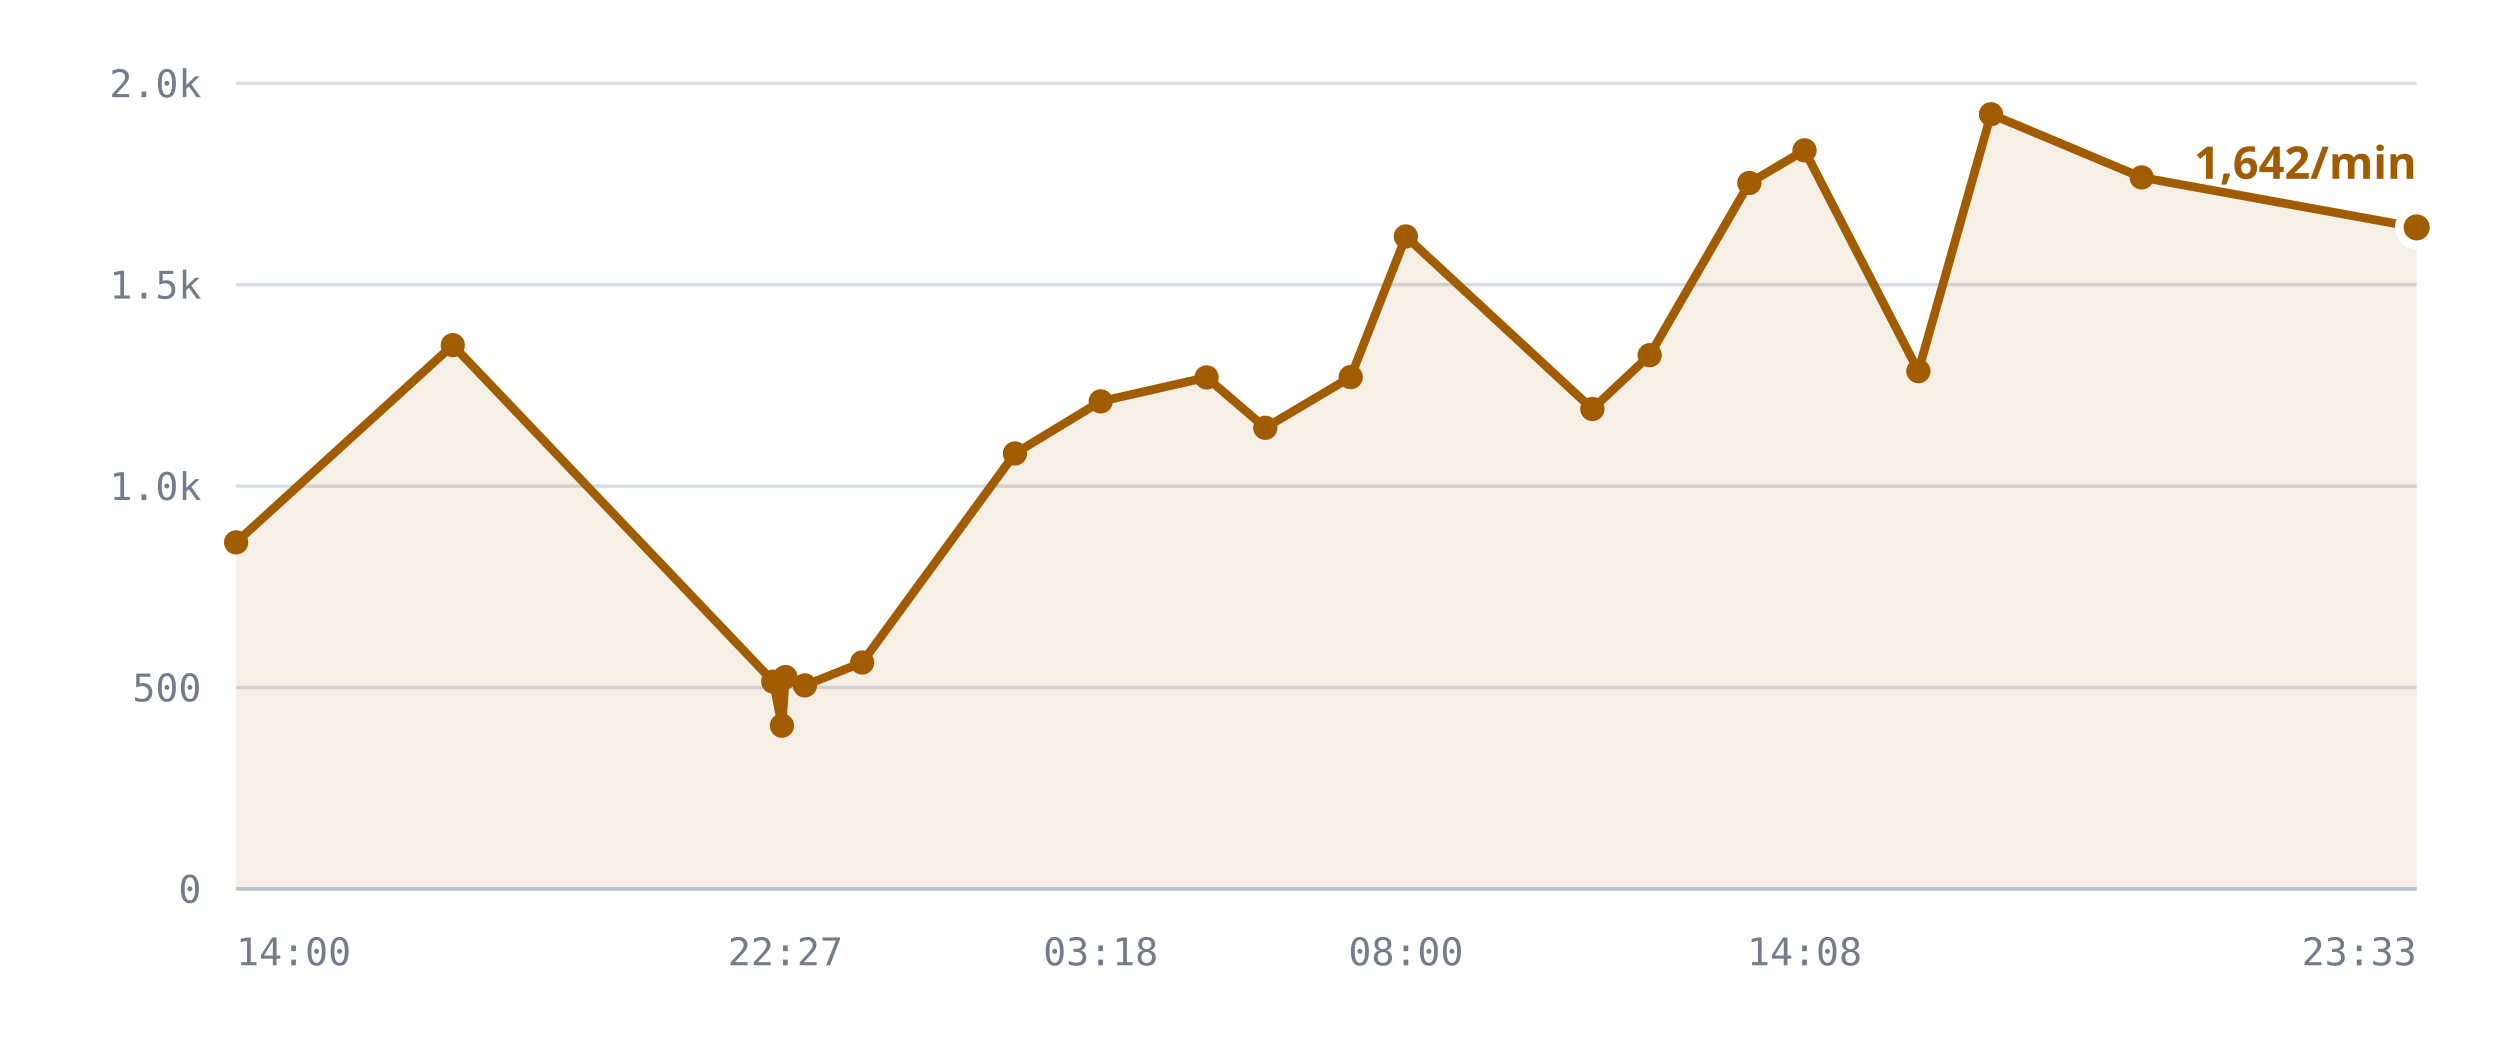
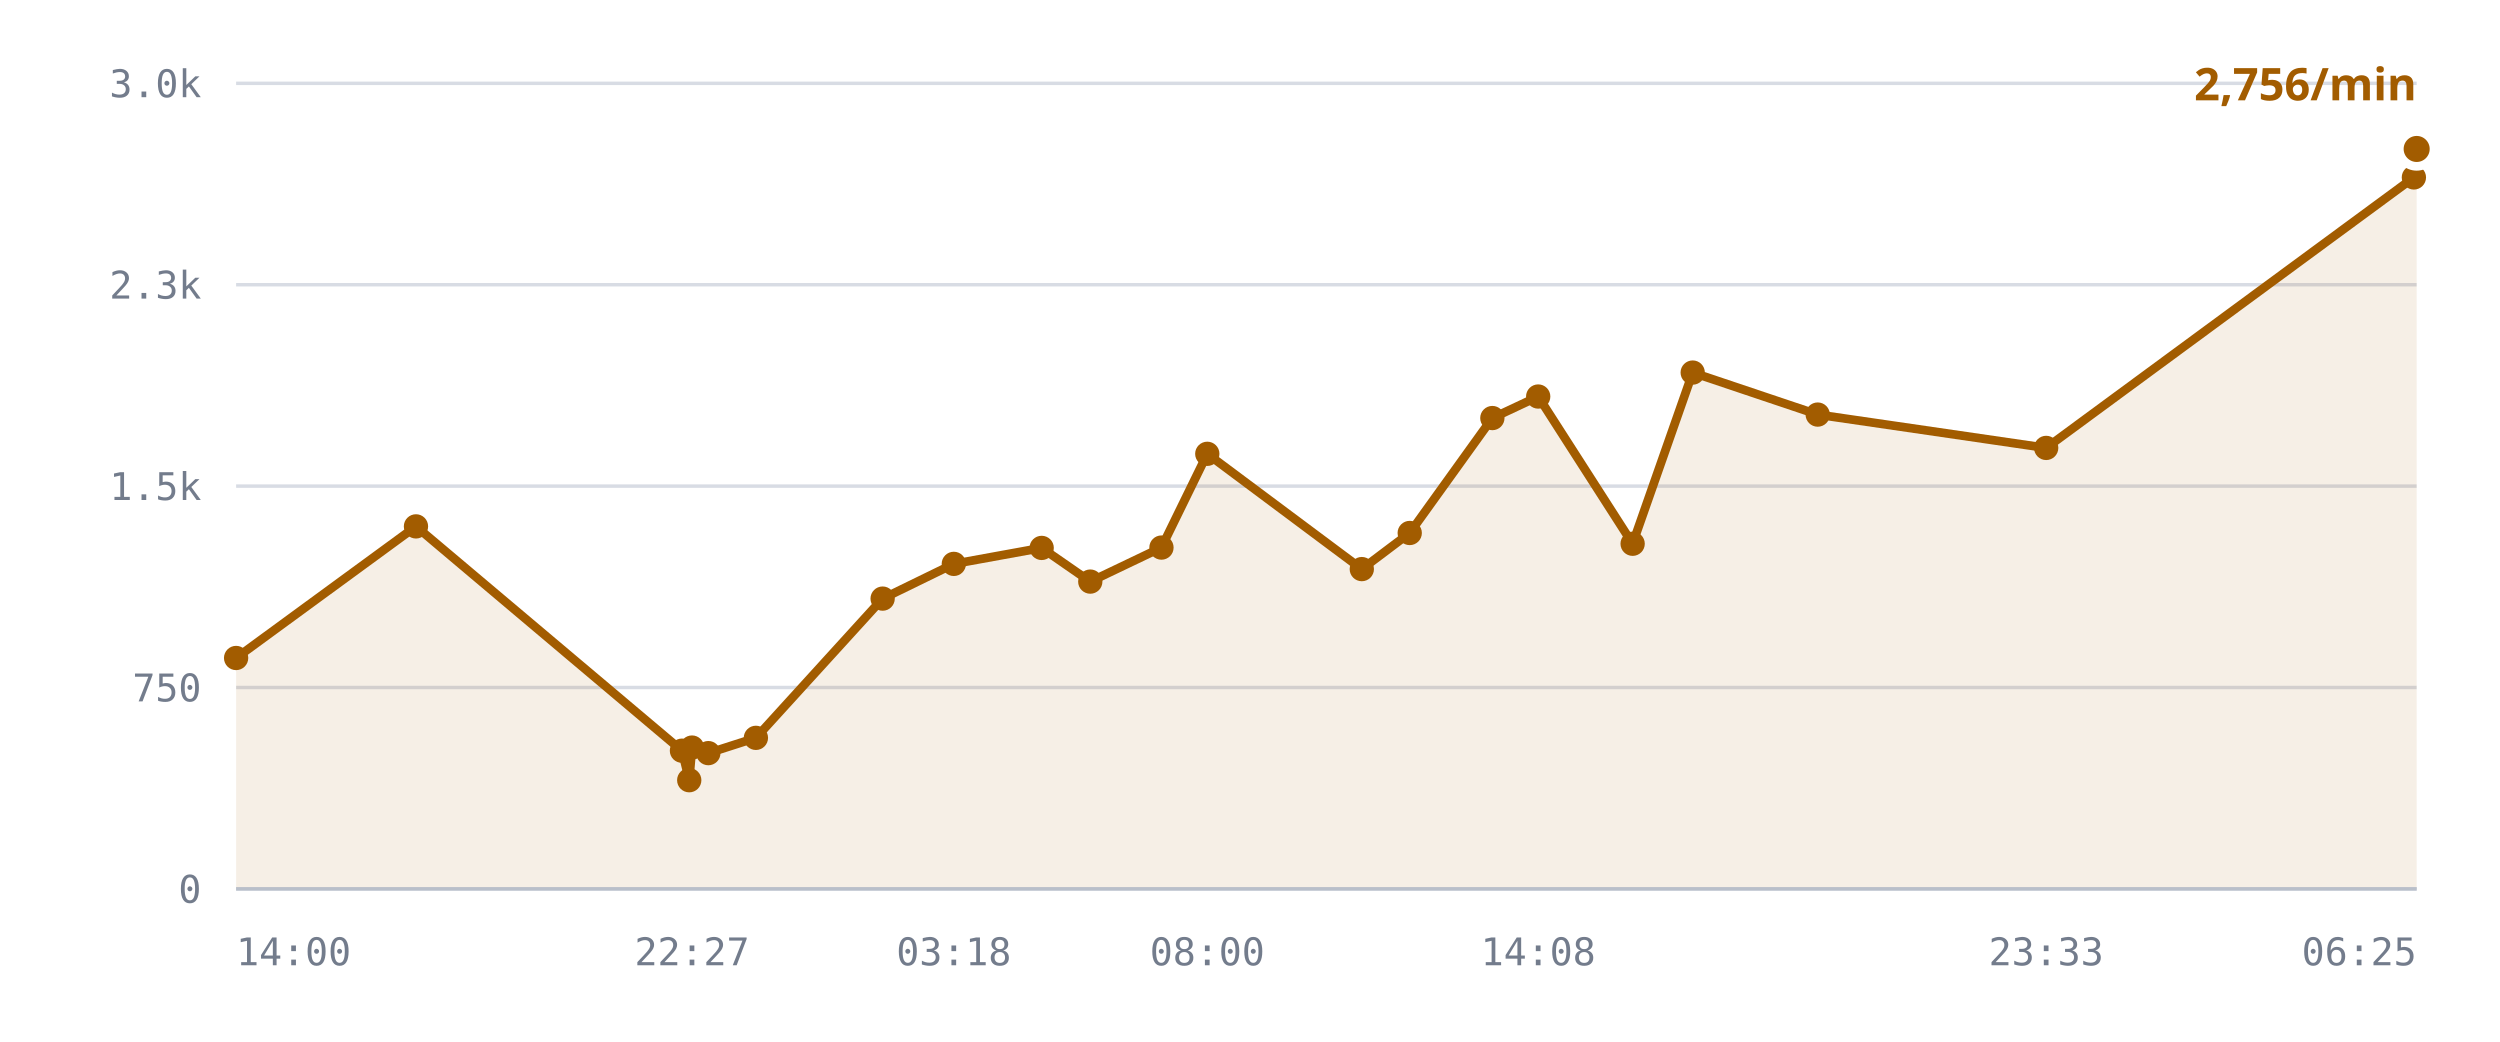
<svg xmlns="http://www.w3.org/2000/svg" viewBox="0 0 720 300" role="img" aria-label="/r/lobby messages per minute">
  <style>
    .grid      { stroke: var(--chart-grid, #d8dce4); stroke-width: 1; }
    .cap       { stroke: var(--chart-cap, #9a2b22); stroke-width: 1.5; stroke-dasharray: 5 4; }
    .cap-label { fill: var(--chart-cap, #9a2b22); font: 600 11px Archivo, system-ui, sans-serif; letter-spacing: .04em; }
    .tick      { fill: var(--chart-muted, #737c8c); font: 500 11px "IBM Plex Mono", ui-monospace, monospace; }
    .tick-y    { text-anchor: end; }
    .tick-x    { text-anchor: middle; }
    .series    { fill: none; stroke: var(--chart-line, #a25c00); stroke-width: 2.5; stroke-linejoin: round; stroke-linecap: round; }
    .fill      { fill: var(--chart-fill, rgba(162,92,0,.10)); stroke: none; }
    .dot       { fill: var(--chart-line, #a25c00); }
    .dot-last  { stroke: var(--chart-bg, #fff); stroke-width: 2.5; }
    .end-label { fill: var(--chart-line, #a25c00); font: 700 13px Archivo, system-ui, sans-serif; }
    .axis      { stroke: var(--chart-axis, #b9bfca); stroke-width: 1; }
  </style>
  <line x1="68" y1="256.0" x2="696" y2="256.0" class="grid" />
  <text x="58" y="260.0" class="tick tick-y">0</text>
  <line x1="68" y1="198.0" x2="696" y2="198.0" class="grid" />
-   <text x="58" y="202.0" class="tick tick-y">500</text>
+   <text x="58" y="202.0" class="tick tick-y">750</text>
  <line x1="68" y1="140.0" x2="696" y2="140.0" class="grid" />
-   <text x="58" y="144.0" class="tick tick-y">1.0k</text>
+   <text x="58" y="144.0" class="tick tick-y">1.5k</text>
  <line x1="68" y1="82.0" x2="696" y2="82.0" class="grid" />
-   <text x="58" y="86.0" class="tick tick-y">1.5k</text>
+   <text x="58" y="86.0" class="tick tick-y">2.3k</text>
  <line x1="68" y1="24.0" x2="696" y2="24.0" class="grid" />
-   <text x="58" y="28.0" class="tick tick-y">2.0k</text>
-   <path d="M68.0,156.2 L130.4,99.4 L222.7,196.3 L225.2,209.0 L226.2,195.0 L231.8,197.4 L248.3,190.8 L292.3,130.6 L317.0,115.6 L347.5,108.7 L364.4,123.2 L389.0,108.6 L404.9,68.1 L458.6,117.8 L475.1,102.3 L503.8,52.7 L519.7,43.3 L552.5,106.9 L573.4,32.9 L616.8,51.1 L696.0,65.5 L696.0,256.0 L68.0,256.0 Z" class="fill" />
-   <path d="M68.0,156.2 L130.4,99.4 L222.7,196.3 L225.2,209.0 L226.2,195.0 L231.8,197.4 L248.3,190.8 L292.3,130.6 L317.0,115.6 L347.5,108.7 L364.4,123.2 L389.0,108.6 L404.9,68.1 L458.6,117.8 L475.1,102.3 L503.8,52.7 L519.7,43.3 L552.5,106.9 L573.4,32.9 L616.8,51.1 L696.0,65.5" class="series" />
-   <circle cx="68.0" cy="156.2" r="3.5" class="dot" />
-   <circle cx="130.4" cy="99.4" r="3.5" class="dot" />
-   <circle cx="222.7" cy="196.3" r="3.5" class="dot" />
-   <circle cx="225.2" cy="209.0" r="3.5" class="dot" />
-   <circle cx="226.2" cy="195.0" r="3.5" class="dot" />
-   <circle cx="231.8" cy="197.4" r="3.5" class="dot" />
-   <circle cx="248.3" cy="190.8" r="3.5" class="dot" />
-   <circle cx="292.3" cy="130.6" r="3.5" class="dot" />
-   <circle cx="317.0" cy="115.6" r="3.5" class="dot" />
-   <circle cx="347.5" cy="108.7" r="3.5" class="dot" />
-   <circle cx="364.4" cy="123.2" r="3.5" class="dot" />
-   <circle cx="389.0" cy="108.6" r="3.5" class="dot" />
-   <circle cx="404.9" cy="68.1" r="3.5" class="dot" />
-   <circle cx="458.6" cy="117.8" r="3.5" class="dot" />
-   <circle cx="475.1" cy="102.3" r="3.5" class="dot" />
-   <circle cx="503.8" cy="52.7" r="3.5" class="dot" />
-   <circle cx="519.7" cy="43.3" r="3.5" class="dot" />
-   <circle cx="552.5" cy="106.9" r="3.5" class="dot" />
-   <circle cx="573.4" cy="32.9" r="3.5" class="dot" />
-   <circle cx="616.8" cy="51.1" r="3.5" class="dot" />
-   <circle cx="696.0" cy="65.5" r="5" class="dot dot-last" />
-   <text x="696.0" y="51.5" class="end-label" text-anchor="end">1,642/min</text>
+   <text x="58" y="28.0" class="tick tick-y">3.0k</text>
+   <path d="M68.0,189.5 L119.8,151.6 L196.4,216.2 L198.5,224.7 L199.3,215.3 L204.0,216.9 L217.7,212.5 L254.2,172.4 L274.7,162.4 L300.0,157.8 L314.0,167.5 L334.5,157.7 L347.7,130.7 L392.2,163.9 L406.0,153.5 L429.8,120.4 L443.0,114.2 L470.2,156.6 L487.5,107.3 L523.5,119.4 L589.3,129.0 L695.2,51.1 L696.0,42.9 L696.0,256.0 L68.0,256.0 Z" class="fill" />
+   <path d="M68.0,189.5 L119.8,151.6 L196.4,216.2 L198.5,224.7 L199.3,215.3 L204.0,216.9 L217.7,212.5 L254.2,172.4 L274.7,162.4 L300.0,157.8 L314.0,167.5 L334.5,157.7 L347.7,130.7 L392.2,163.9 L406.0,153.5 L429.8,120.4 L443.0,114.2 L470.2,156.6 L487.5,107.3 L523.5,119.4 L589.3,129.0 L695.2,51.1 L696.0,42.9" class="series" />
+   <circle cx="68.0" cy="189.5" r="3.5" class="dot" />
+   <circle cx="119.8" cy="151.6" r="3.5" class="dot" />
+   <circle cx="196.4" cy="216.2" r="3.5" class="dot" />
+   <circle cx="198.5" cy="224.7" r="3.5" class="dot" />
+   <circle cx="199.3" cy="215.3" r="3.5" class="dot" />
+   <circle cx="204.0" cy="216.9" r="3.5" class="dot" />
+   <circle cx="217.7" cy="212.5" r="3.5" class="dot" />
+   <circle cx="254.2" cy="172.4" r="3.5" class="dot" />
+   <circle cx="274.7" cy="162.4" r="3.5" class="dot" />
+   <circle cx="300.0" cy="157.8" r="3.5" class="dot" />
+   <circle cx="314.0" cy="167.5" r="3.5" class="dot" />
+   <circle cx="334.5" cy="157.7" r="3.5" class="dot" />
+   <circle cx="347.7" cy="130.7" r="3.5" class="dot" />
+   <circle cx="392.2" cy="163.9" r="3.5" class="dot" />
+   <circle cx="406.0" cy="153.5" r="3.5" class="dot" />
+   <circle cx="429.8" cy="120.4" r="3.5" class="dot" />
+   <circle cx="443.0" cy="114.2" r="3.5" class="dot" />
+   <circle cx="470.2" cy="156.6" r="3.5" class="dot" />
+   <circle cx="487.5" cy="107.3" r="3.5" class="dot" />
+   <circle cx="523.5" cy="119.4" r="3.5" class="dot" />
+   <circle cx="589.3" cy="129.0" r="3.5" class="dot" />
+   <circle cx="695.2" cy="51.1" r="3.5" class="dot" />
+   <circle cx="696.0" cy="42.9" r="5" class="dot dot-last" />
+   <text x="696.0" y="28.9" class="end-label" text-anchor="end">2,756/min</text>
  <line x1="68" y1="256" x2="696" y2="256" class="axis" />
  <text x="68.0" y="278" class="tick" text-anchor="start">14:00</text>
-   <text x="226.2" y="278" class="tick" text-anchor="middle">22:27</text>
-   <text x="317.0" y="278" class="tick" text-anchor="middle">03:18</text>
-   <text x="404.9" y="278" class="tick" text-anchor="middle">08:00</text>
-   <text x="519.7" y="278" class="tick" text-anchor="middle">14:08</text>
-   <text x="696.0" y="278" class="tick" text-anchor="end">23:33</text>
+   <text x="199.3" y="278" class="tick" text-anchor="middle">22:27</text>
+   <text x="274.7" y="278" class="tick" text-anchor="middle">03:18</text>
+   <text x="347.7" y="278" class="tick" text-anchor="middle">08:00</text>
+   <text x="443.0" y="278" class="tick" text-anchor="middle">14:08</text>
+   <text x="589.3" y="278" class="tick" text-anchor="middle">23:33</text>
+   <text x="696.0" y="278" class="tick" text-anchor="end">06:25</text>
</svg>
